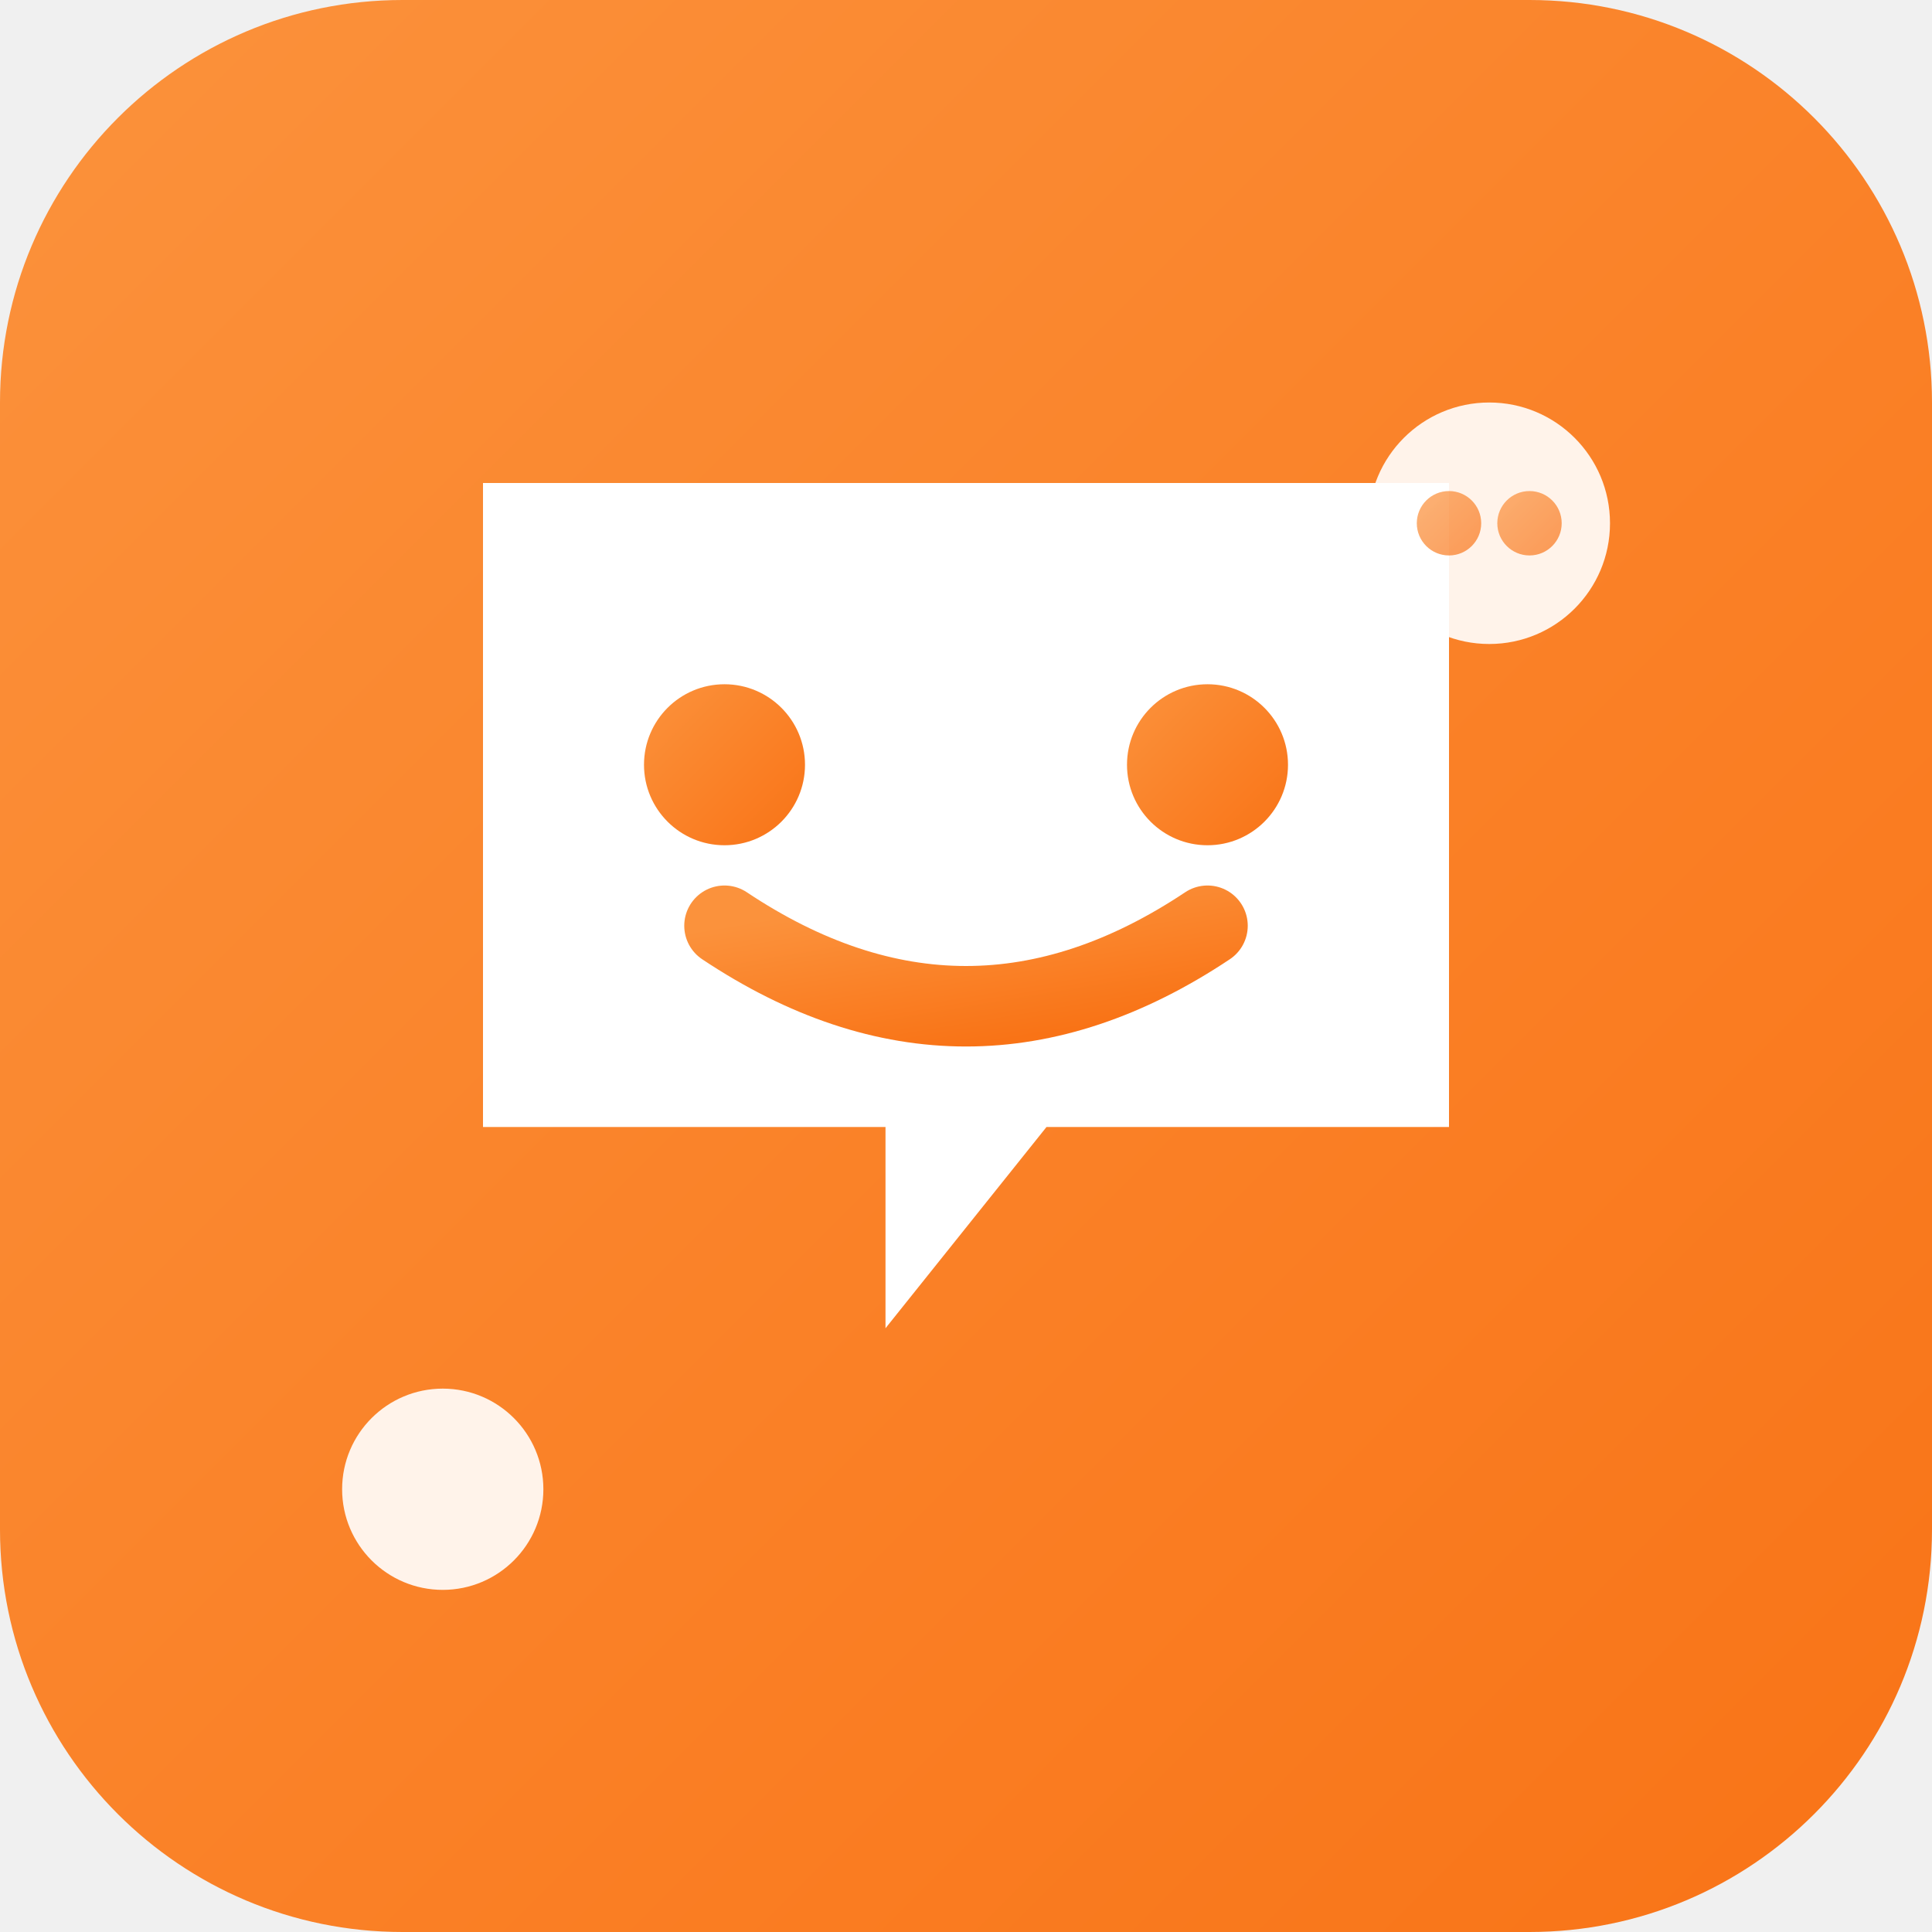
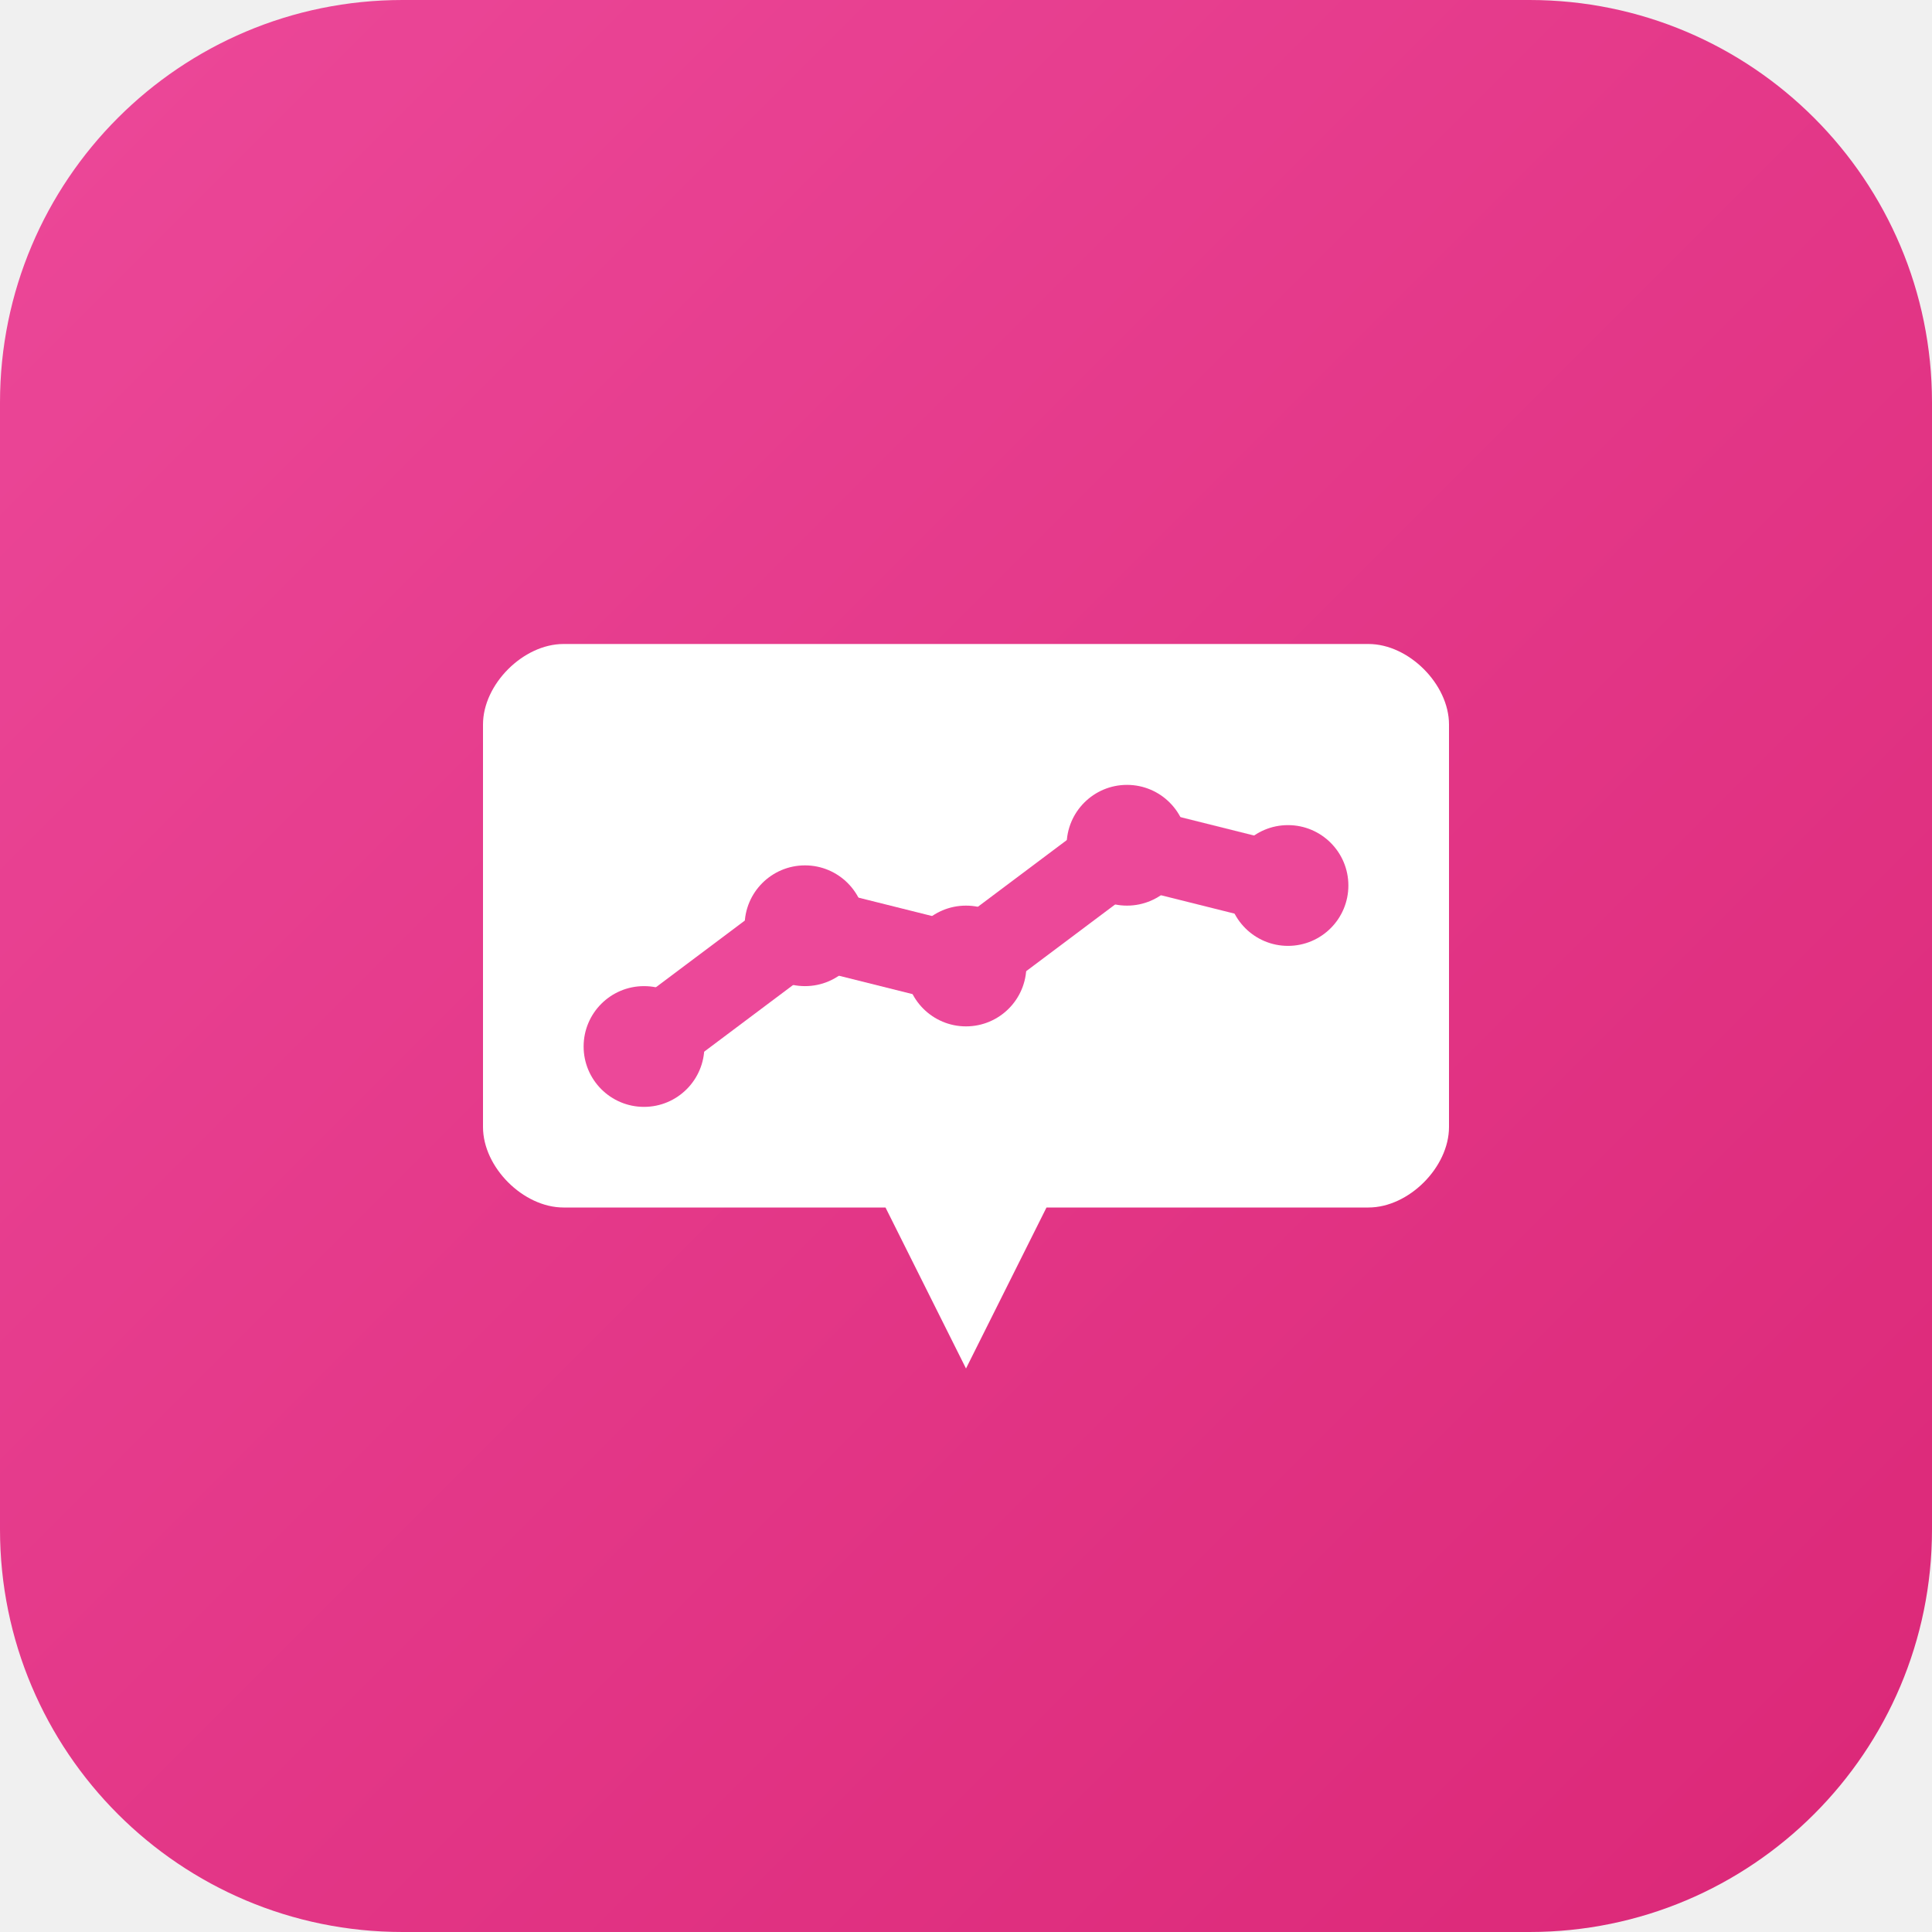
<svg xmlns="http://www.w3.org/2000/svg" width="48" height="48" viewBox="0 0 48 48" fill="none">
  <defs>
    <linearGradient id="sentimentGrad" x1="0%" y1="0%" x2="100%" y2="100%">
-       <stop offset="0%" style="stop-color:#FB923C;stop-opacity:1" />
-       <stop offset="100%" style="stop-color:#F97316;stop-opacity:1" />
+       <stop offset="0%" style="stop-color:#EC4899;stop-opacity:1" />
+       <stop offset="100%" style="stop-color:#DB2777;stop-opacity:1" />
    </linearGradient>
  </defs>
  <rect width="48" height="48" rx="10" fill="url(#sentimentGrad)" />
-   <g transform="translate(24, 22)">
-     <path d="M -12 -10 L 12 -10 L 12 6 L 2 6 L -2 11 L -2 6 L -12 6 Z" fill="white" rx="3" />
-     <circle cx="-6" cy="-3" r="2" fill="url(#sentimentGrad)" />
-     <circle cx="6" cy="-3" r="2" fill="url(#sentimentGrad)" />
-     <path d="M -6 1 Q 0 5 6 1" stroke="url(#sentimentGrad)" stroke-width="2" fill="none" stroke-linecap="round" />
-   </g>
-   <circle cx="37" cy="13" r="3" fill="white" opacity="0.9" />
-   <circle cx="11" cy="37" r="2.5" fill="white" opacity="0.9" />
-   <g opacity="0.7">
-     <circle cx="36" cy="13" r="0.8" fill="url(#sentimentGrad)" />
-     <circle cx="38" cy="13" r="0.8" fill="url(#sentimentGrad)" />
+   <g transform="translate(12, 16)">
+     <path d="M 2 0 L 22 0 C 23 0 24 1 24 2 L 24 12 C 24 13 23 14 22 14 L 14 14 L 12 18 L 10 14 L 2 14 C 1 14 0 13 0 12 L 0 2 C 0 1 1 0 2 0 Z" fill="white" />
+     <path d="M 4 10 L 8 7 L 12 8 L 16 5 L 20 6" stroke="#EC4899" stroke-width="2" fill="none" stroke-linecap="round" stroke-linejoin="round" />
+     <circle cx="4" cy="10" r="1.5" fill="#EC4899" />
+     <circle cx="8" cy="7" r="1.5" fill="#EC4899" />
+     <circle cx="12" cy="8" r="1.5" fill="#EC4899" />
+     <circle cx="16" cy="5" r="1.5" fill="#EC4899" />
+     <circle cx="20" cy="6" r="1.5" fill="#EC4899" />
  </g>
</svg>
